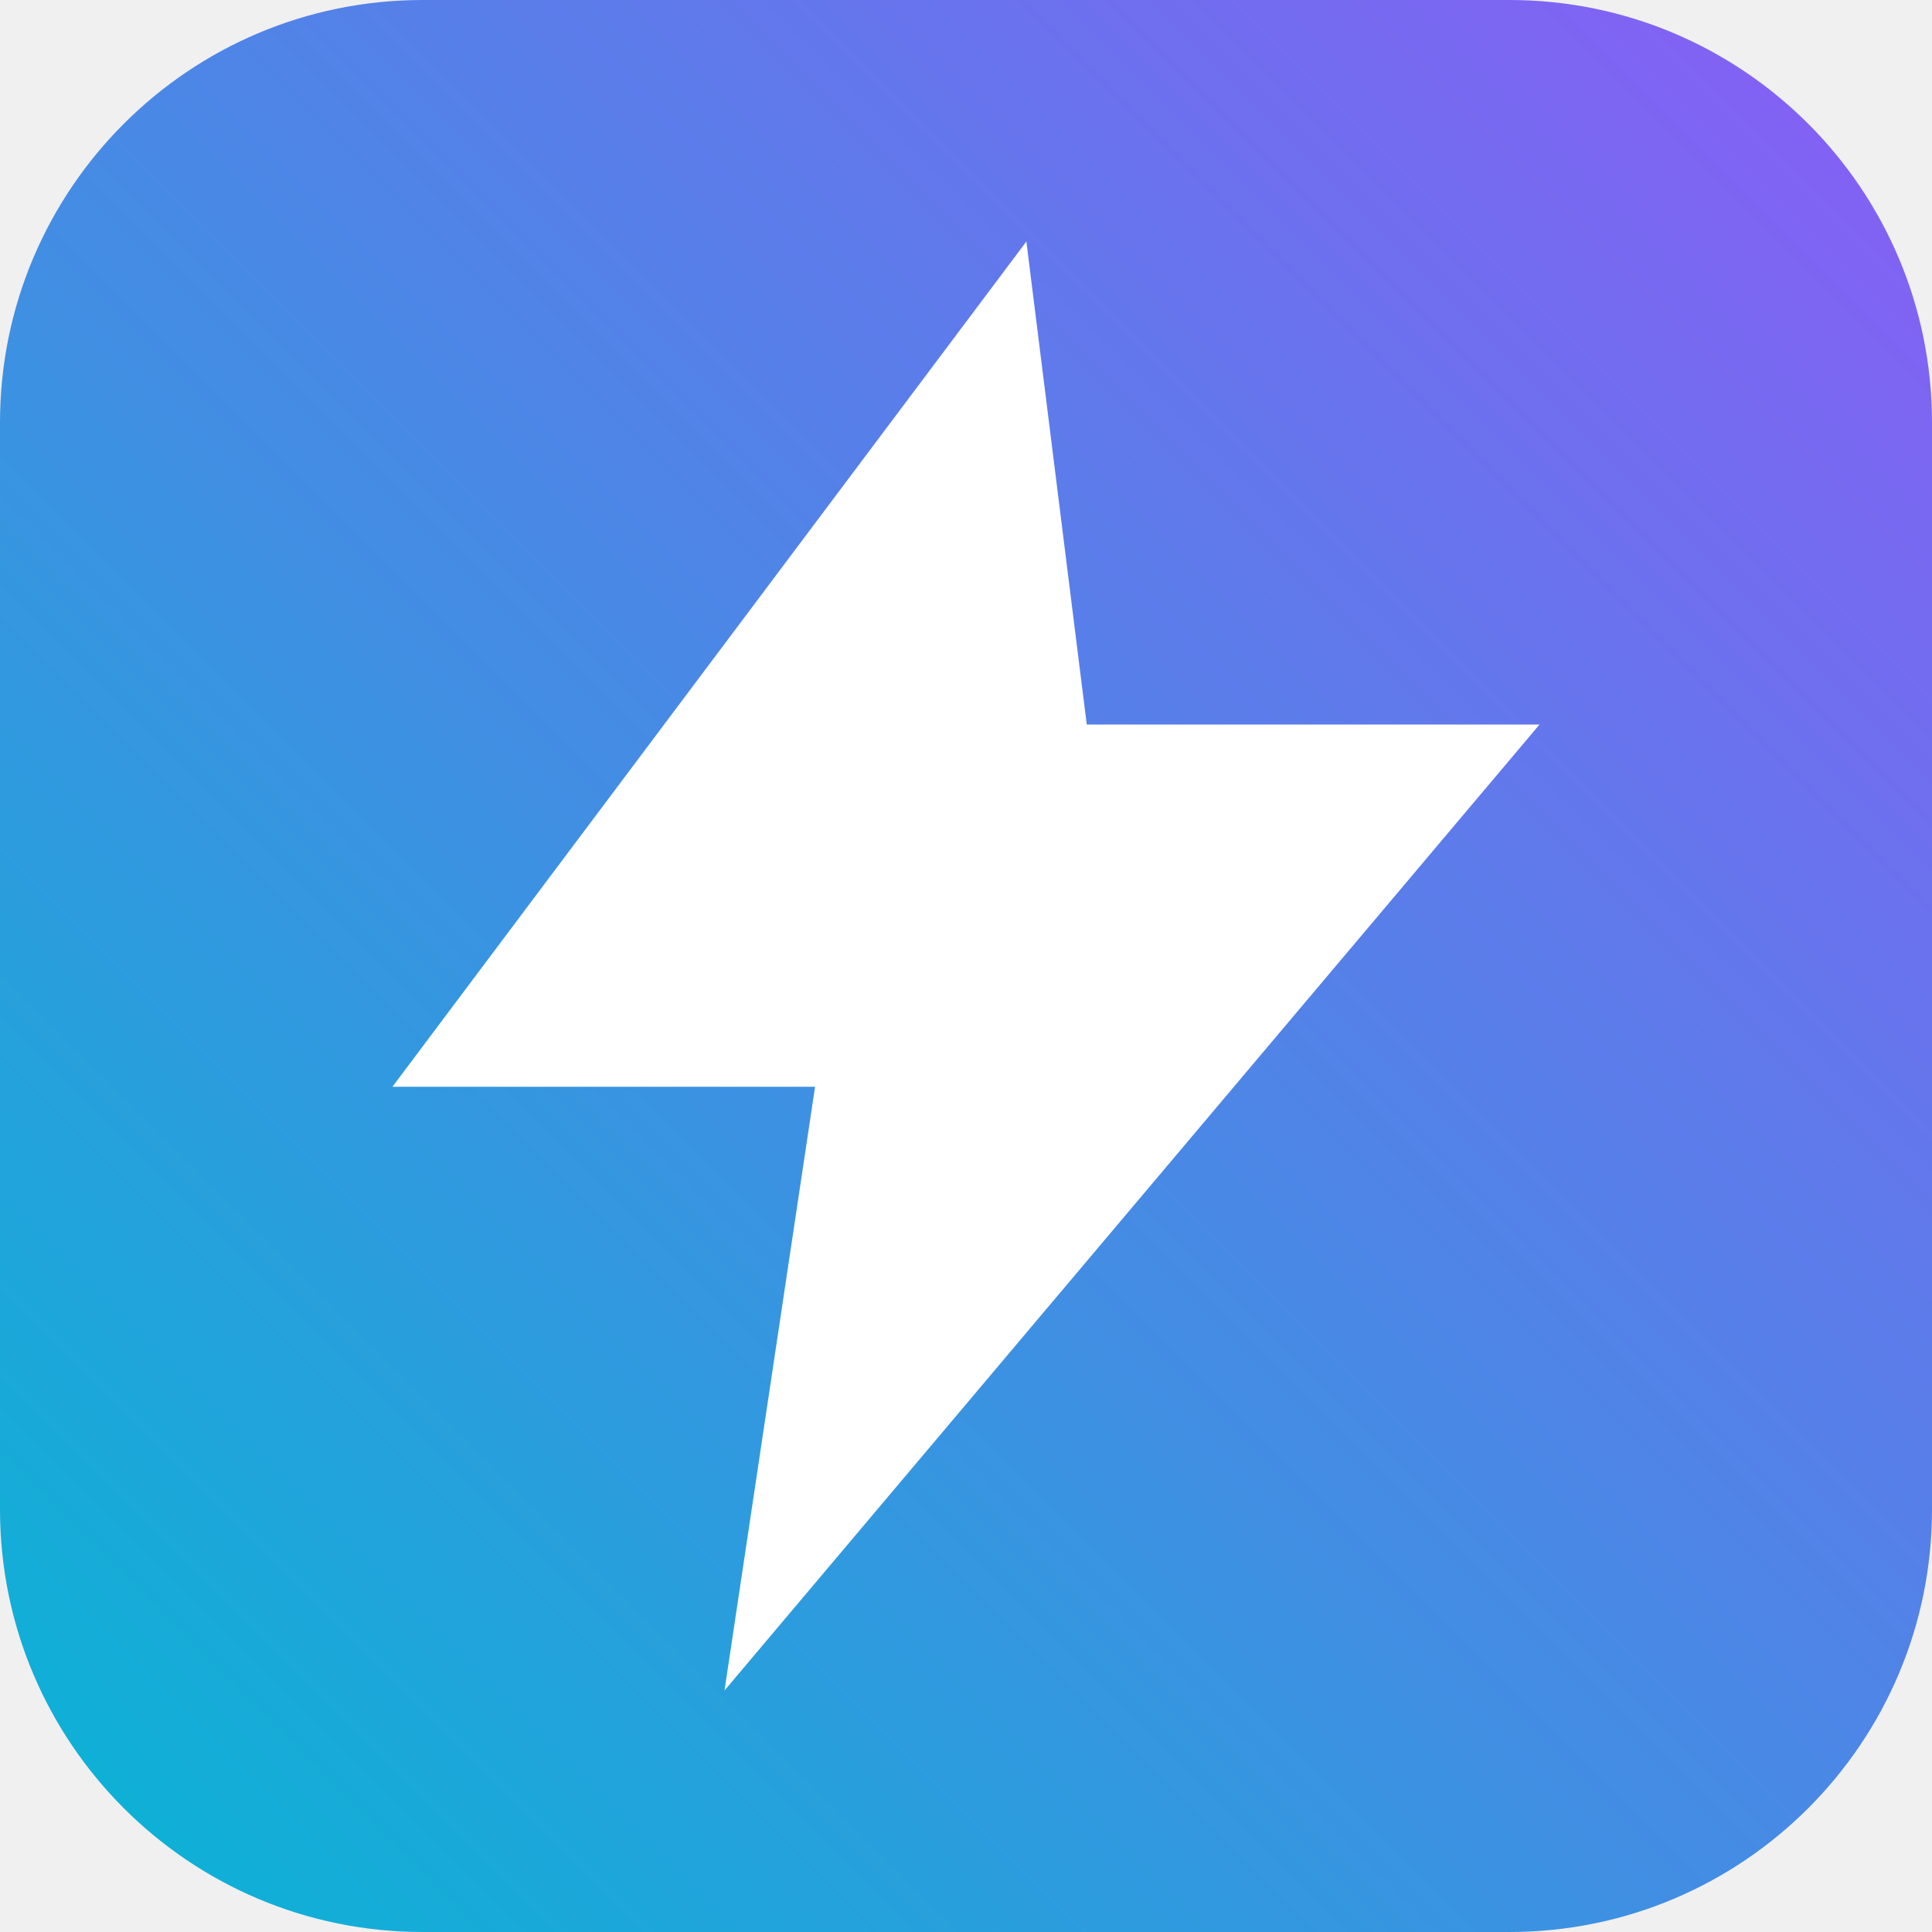
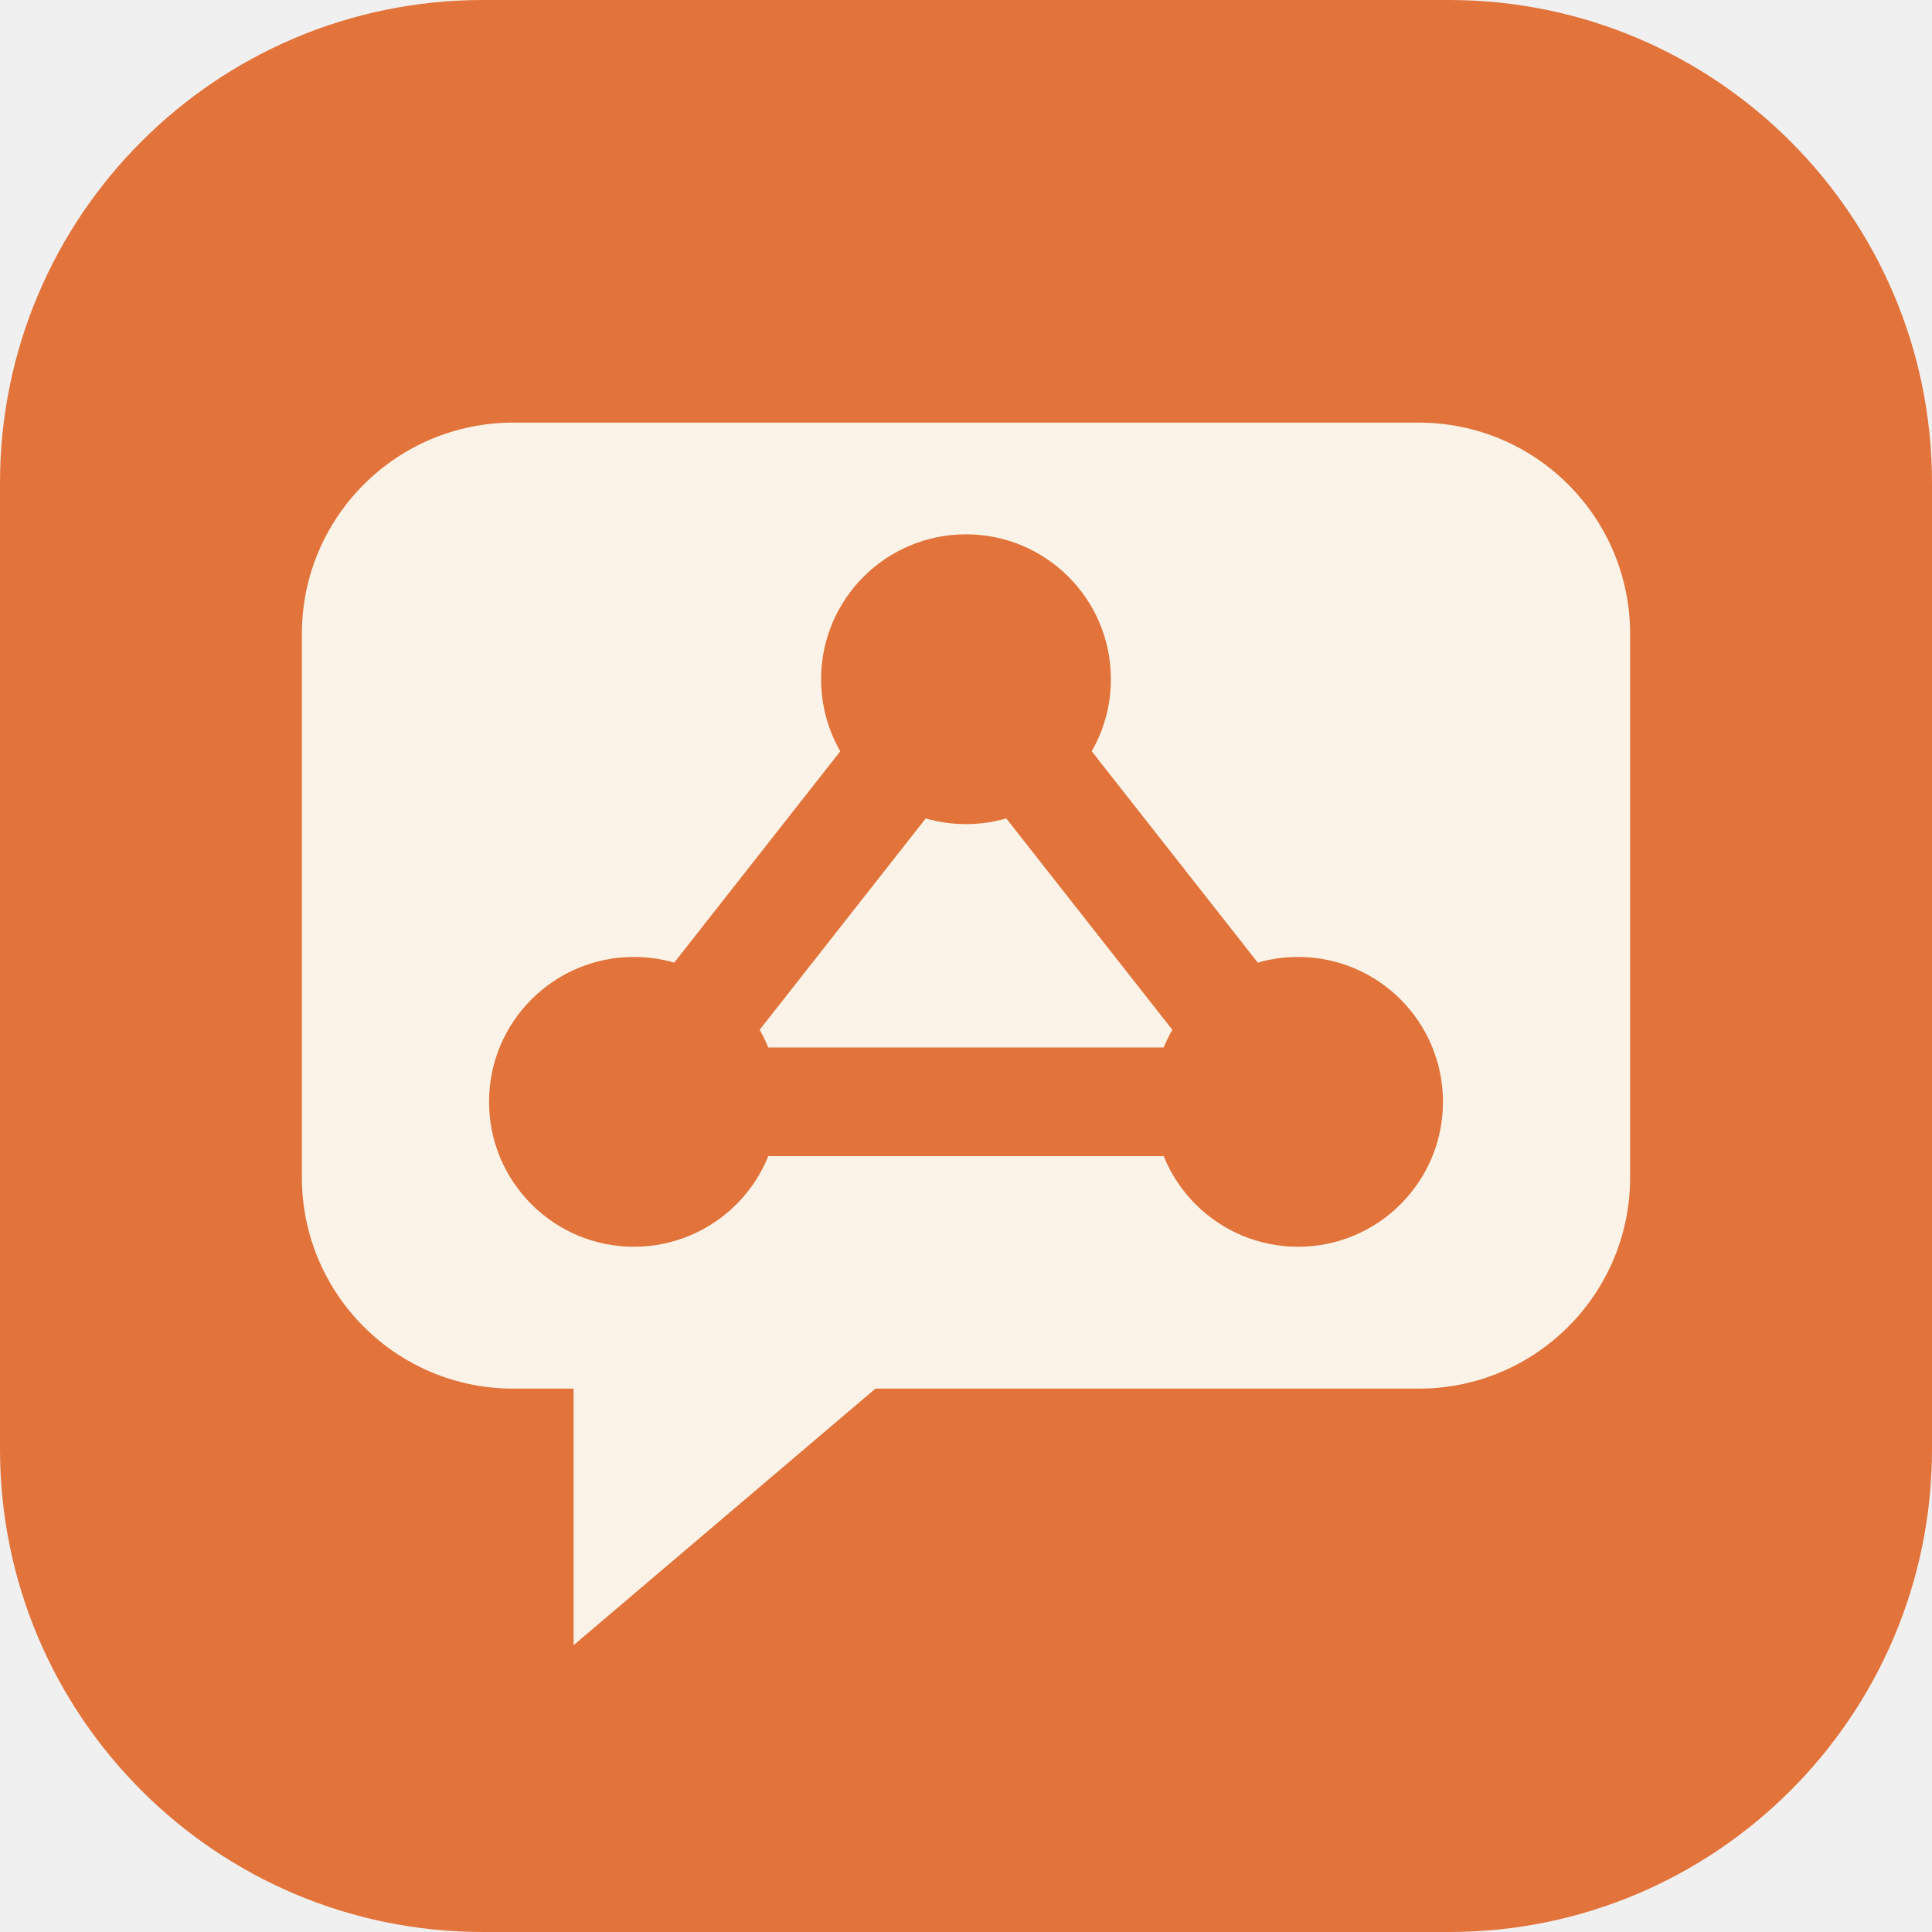
<svg xmlns="http://www.w3.org/2000/svg" viewBox="0 0 64 64">
-   <defs>
-     <linearGradient id="g" x1="0%" y1="100%" x2="100%" y2="0%">
-       <stop offset="0%" stop-color="#06b6d4" />
-       <stop offset="100%" stop-color="#8b5cf6" />
-     </linearGradient>
-   </defs>
-   <rect width="64" height="64" rx="14" fill="url(#g)" />
-   <path d="M34 8L13 36H27L24 56L51 24H36L34 8Z" fill="#ffffff" />
+   <rect width="64" height="64" rx="16" fill="#e2733a" />
+   <path d="M17 14h30a7 7 0 0 1 7 7v18a7 7 0 0 1-7 7H29l-10 8.5V46h-2a7 7 0 0 1-7-7V21a7 7 0 0 1 7-7z" fill="#fbf3e8" />
+   <g stroke="#e2733a" stroke-width="3.6" stroke-linecap="round" stroke-linejoin="round" fill="none">
+     <path d="M21 36.5 32 22.5 43 36.5Z" />
+   </g>
+   <g fill="#e2733a">
+     <circle cx="21" cy="36.5" r="4.8" />
+     <circle cx="32" cy="22.5" r="4.8" />
+     <circle cx="43" cy="36.5" r="4.8" />
+   </g>
</svg>
